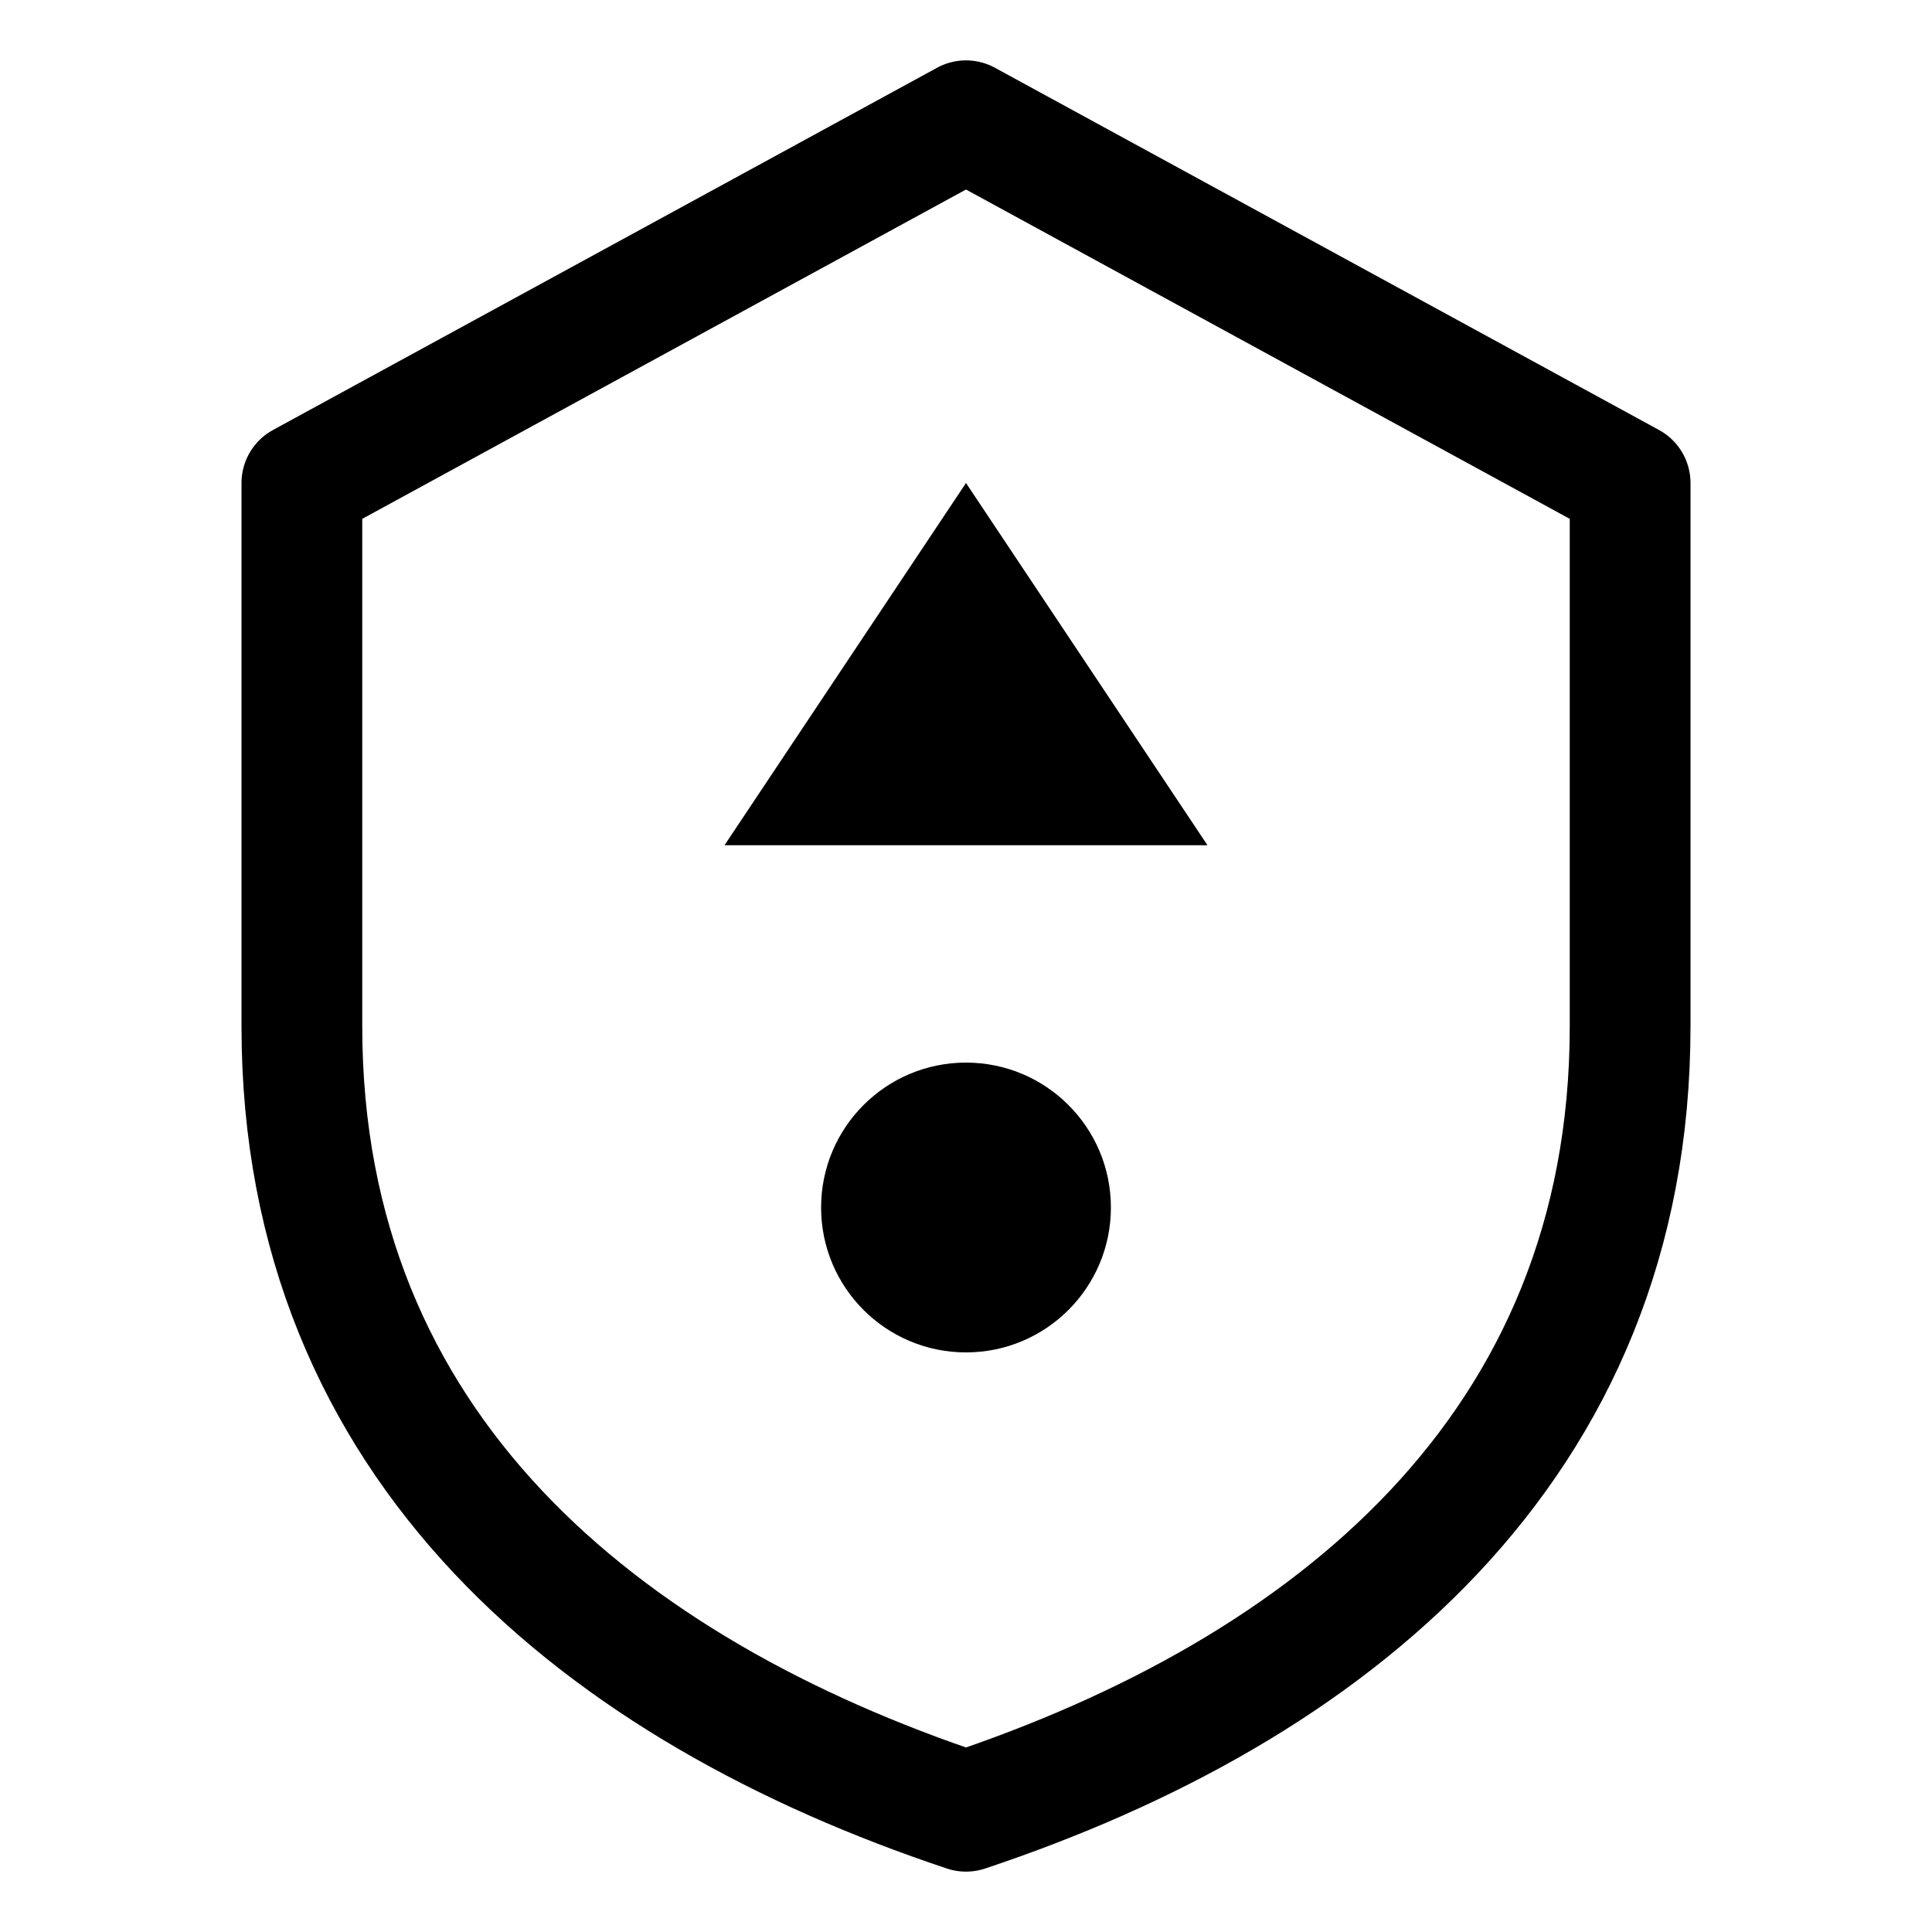
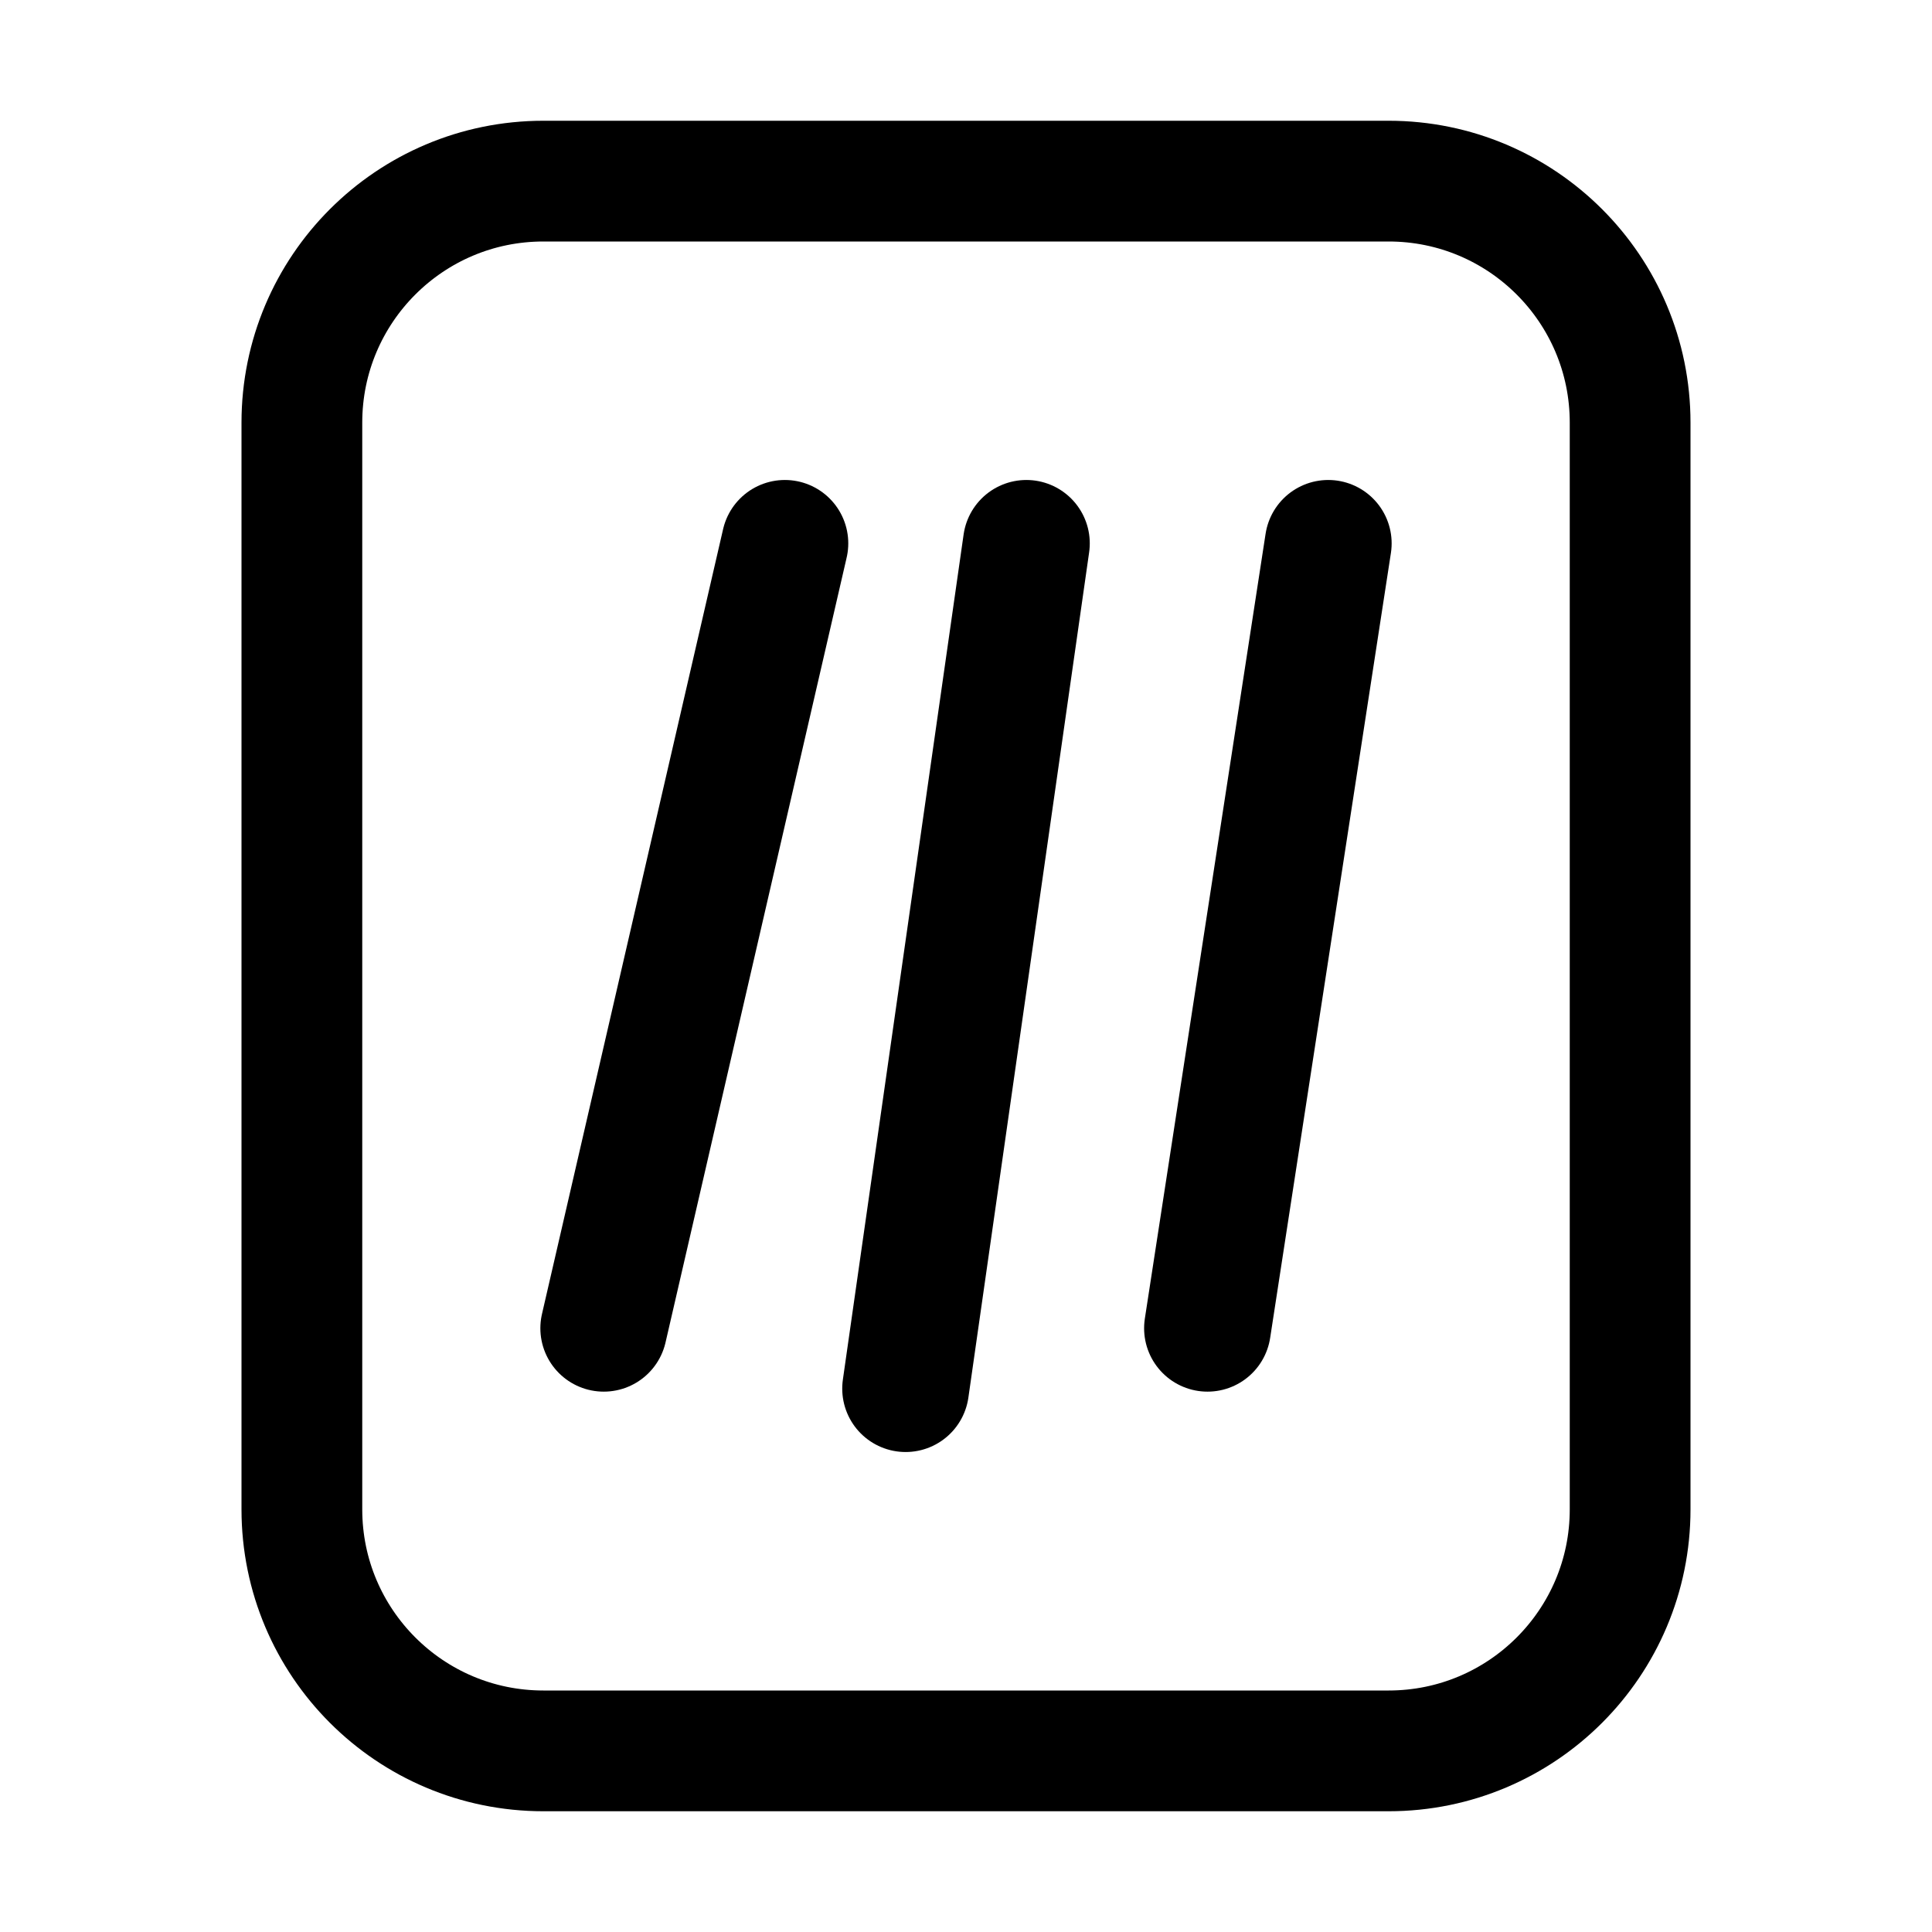
<svg xmlns="http://www.w3.org/2000/svg" width="32" height="32" viewBox="0 0 32 32">
-   <path d="M16 2 L27 8 V17 C27 24 22 28 16 30 C10 28 5 24 5 17 V8 Z" fill="none" stroke="currentColor" stroke-width="2" stroke-linejoin="round" />
-   <path d="M16 8 L20 14 H12 Z" fill="currentColor" />
-   <circle cx="16" cy="20" r="2.4" fill="currentColor" />
+   <rect x="5" y="3" width="22" height="26" rx="4" fill="none" stroke="currentColor" stroke-width="2" />
+   <line x1="10" y1="22" x2="13" y2="9" stroke="currentColor" stroke-width="2.1" stroke-linecap="round" />
+   <line x1="15" y1="23" x2="17" y2="9" stroke="currentColor" stroke-width="2.1" stroke-linecap="round" />
+   <line x1="20" y1="22" x2="22" y2="9" stroke="currentColor" stroke-width="2.1" stroke-linecap="round" />
</svg>
